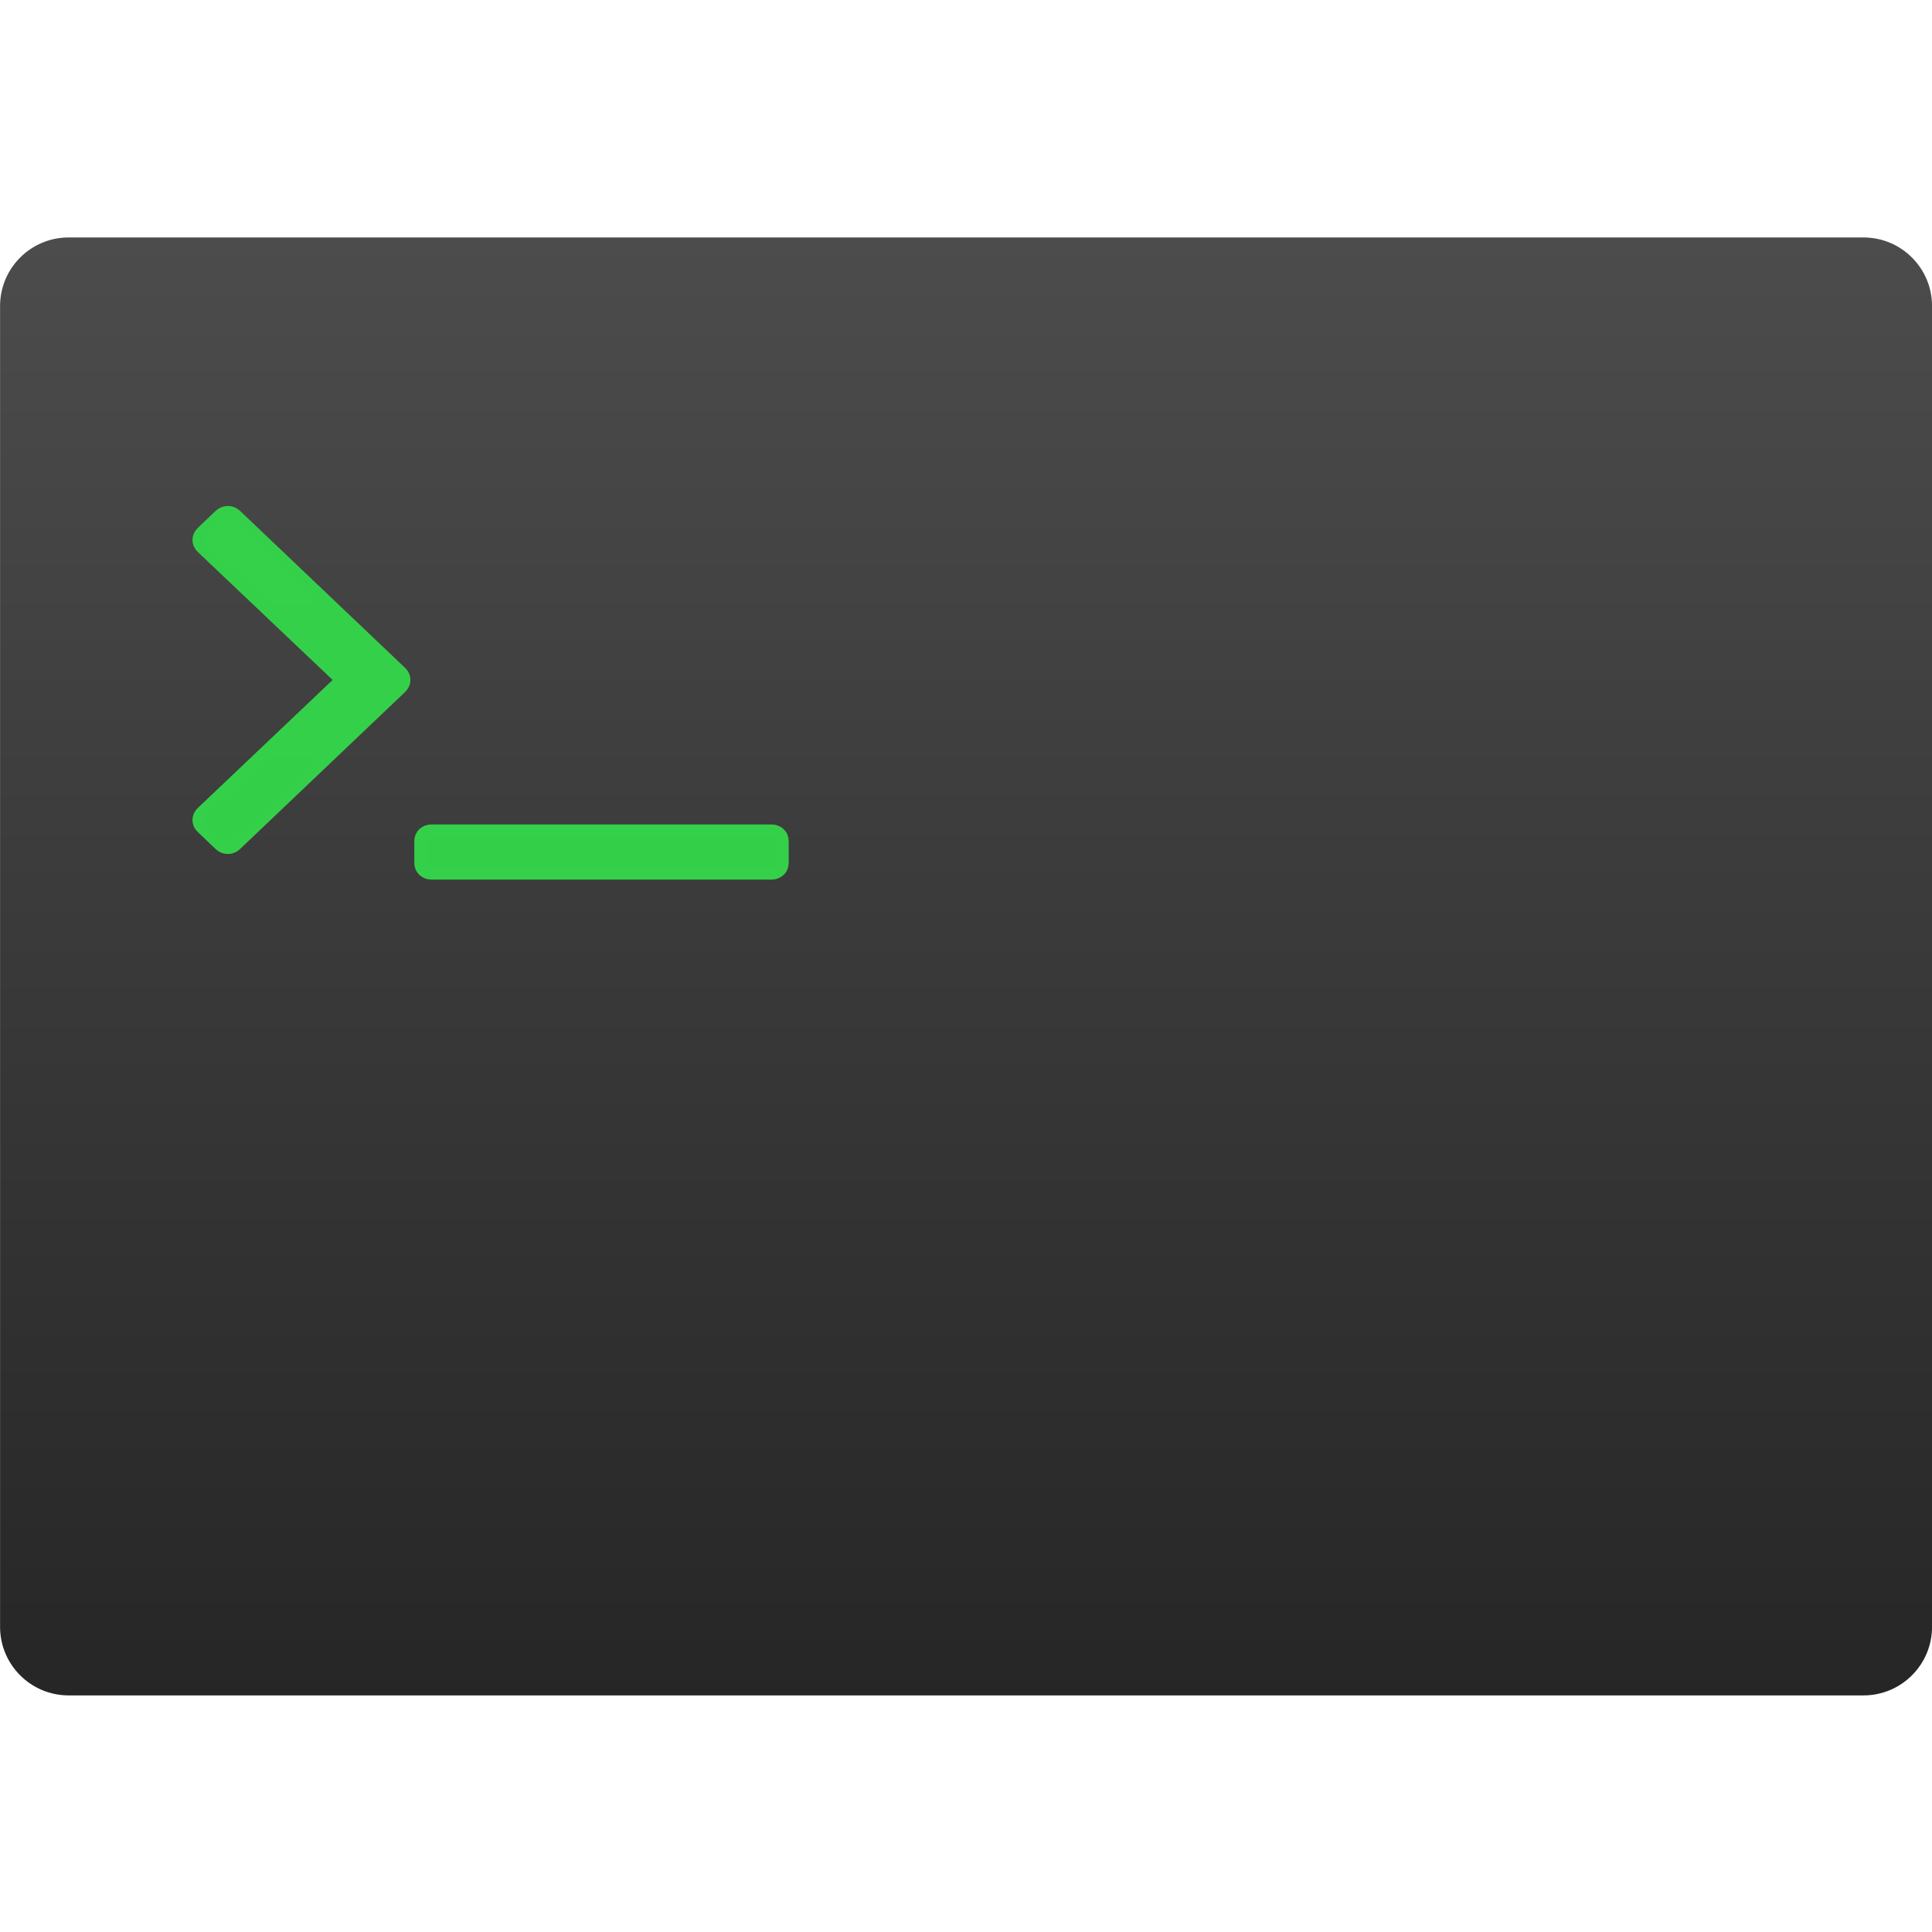
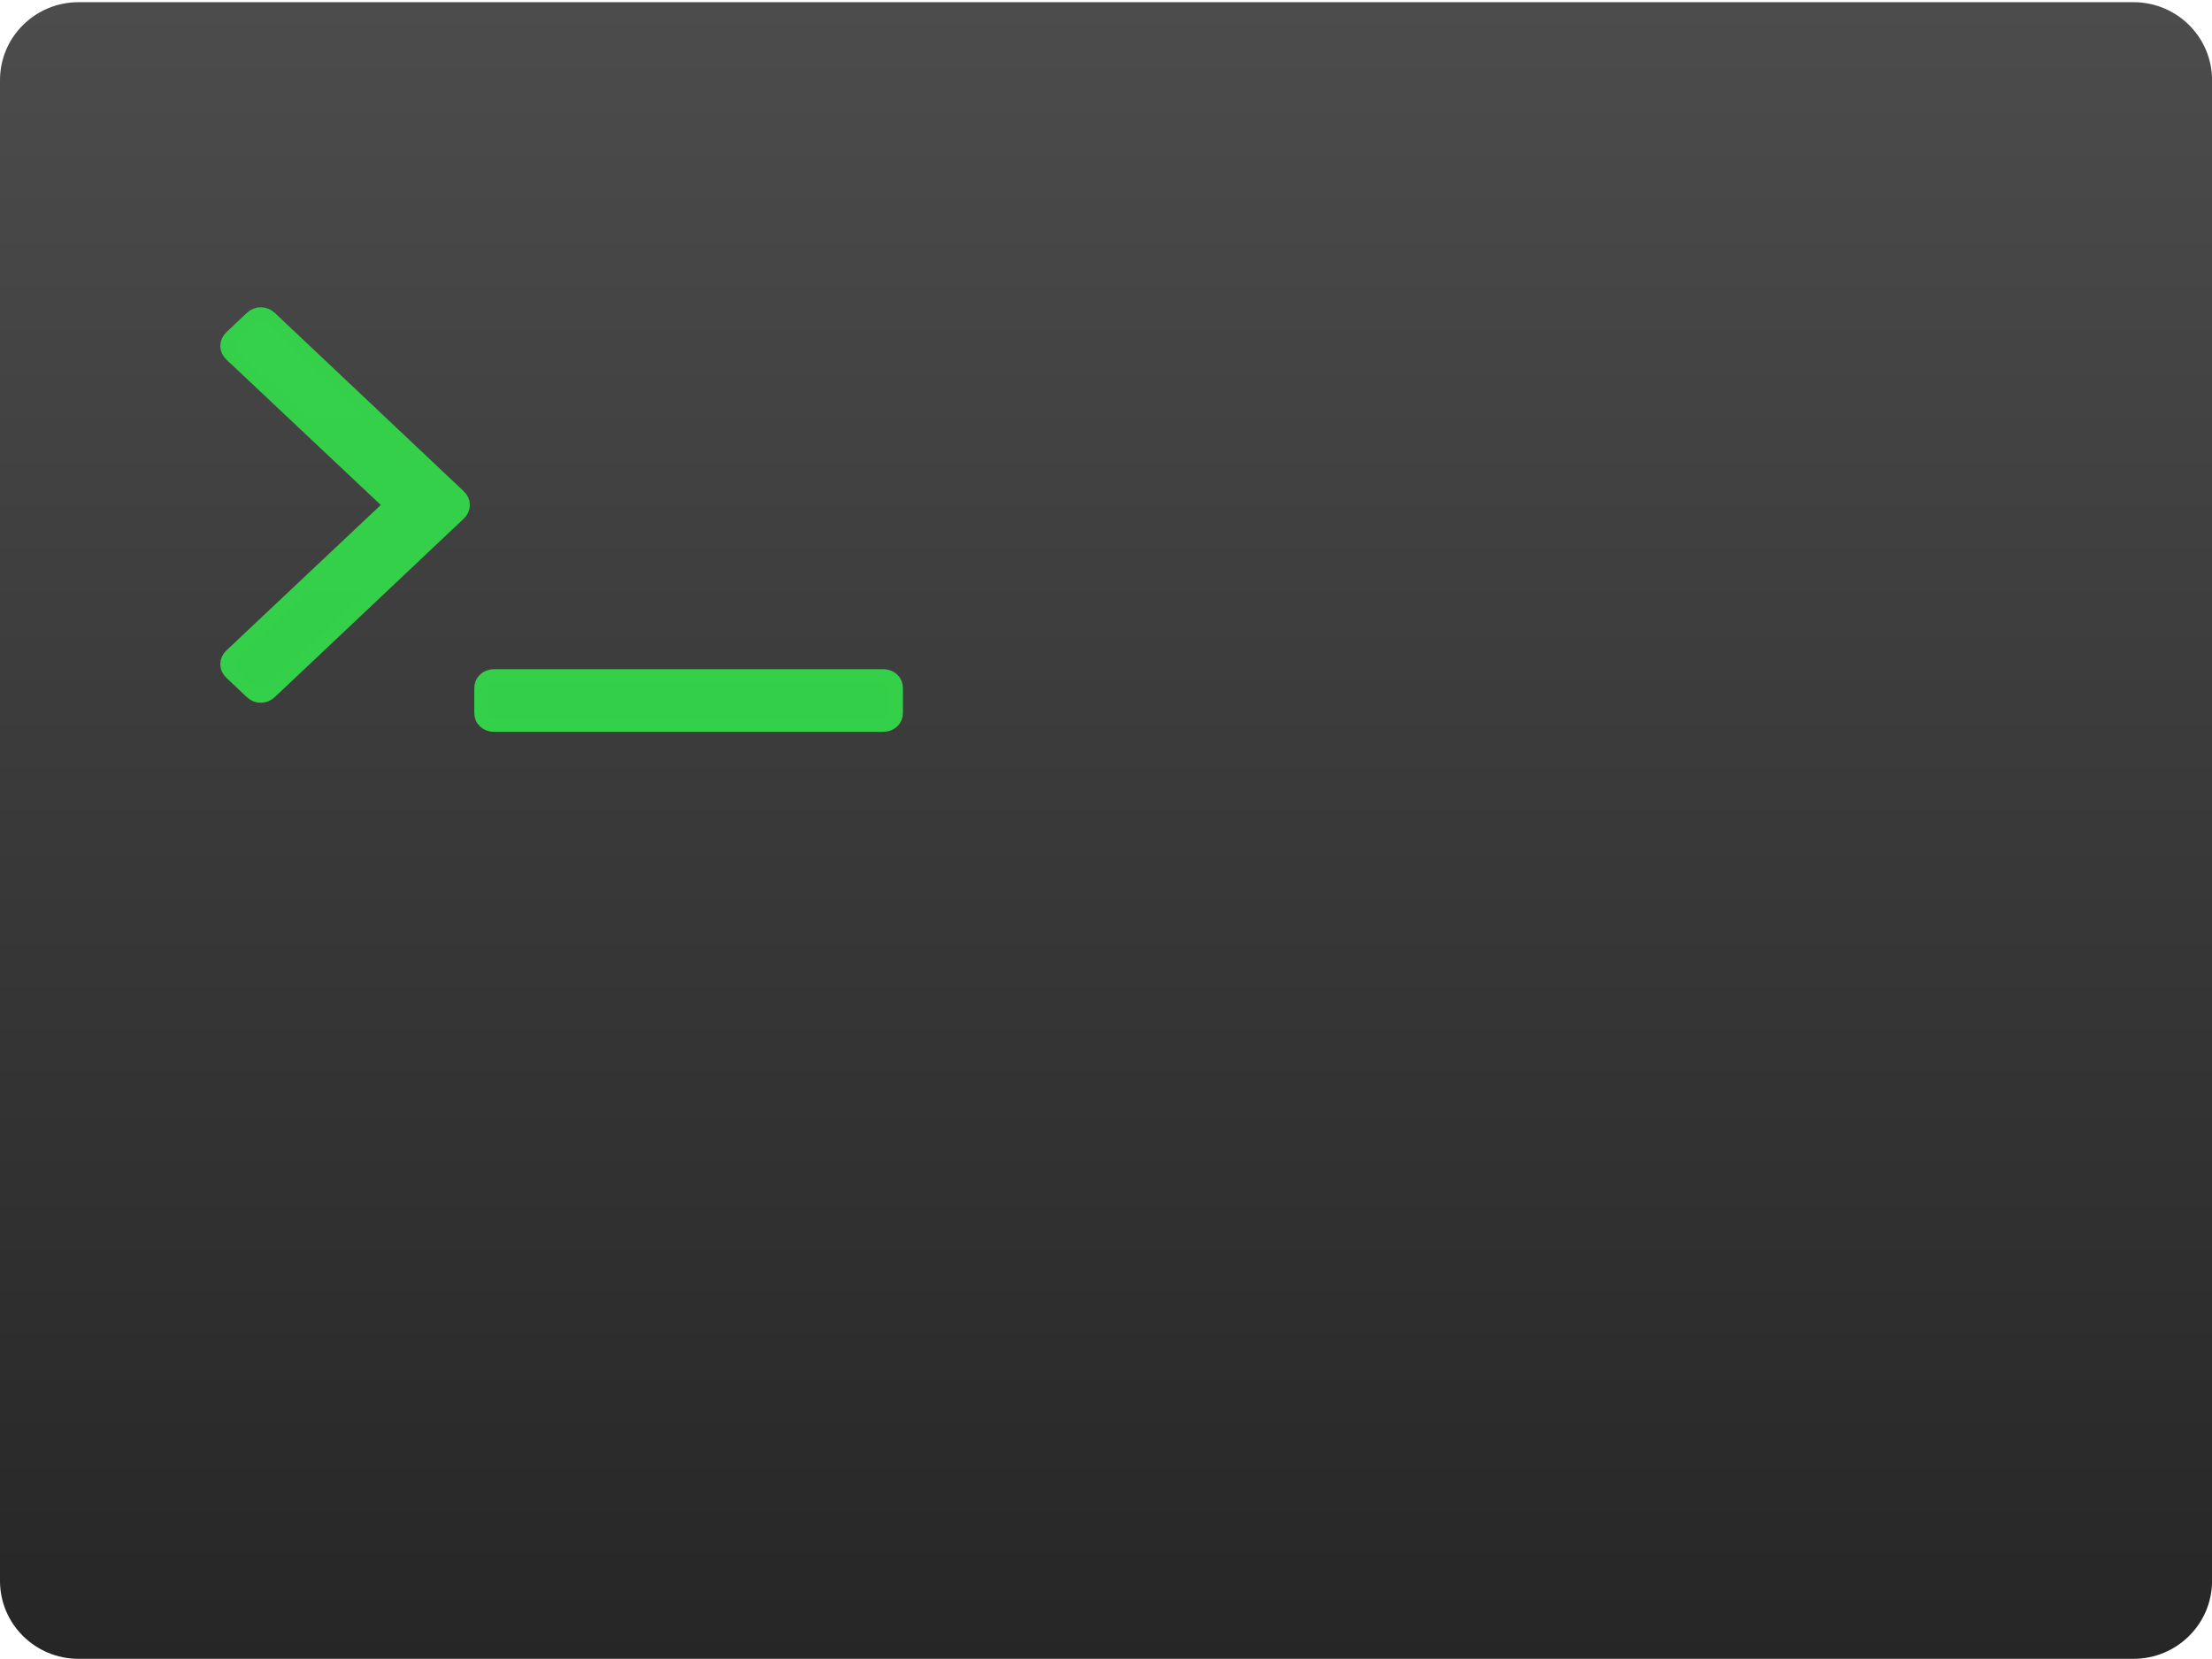
- <svg xmlns="http://www.w3.org/2000/svg" viewBox="0 0 48 48">
-   <defs>
-     <linearGradient gradientTransform="matrix(.63636 0 0 .62142-252.21-311.09)" gradientUnits="userSpaceOnUse" y2="507.8" x2="0" y1="542.8" id="0">
-       <stop stop-color="#252525" />
-       <stop offset="1" stop-color="#4c4c4c" />
+ <svg xmlns="http://www.w3.org/2000/svg" viewBox="0 0 64 48" version="1.1" id="svg907" width="64" height="48">
+   <defs id="defs895">
+     <linearGradient gradientTransform="matrix(0.63636,0,0,0.62142,-252.21,-311.09)" gradientUnits="userSpaceOnUse" y2="507.8" x2="0" y1="542.8" id="0">
+       <stop stop-color="#252525" id="stop890" />
+       <stop offset="1" stop-color="#4c4c4c" id="stop892" />
    </linearGradient>
  </defs>
-   <g transform="matrix(1.71427 0 0 1.71427 10.649-1.748)" enable-background="new">
-     <rect width="28" height="21.13" x="-6.211" y="4.461" fill="url(#0)" rx=".994" />
-     <g fill="#32ff4d" stroke="#35d04a" stroke-linejoin="round" fill-opacity=".751" stroke-linecap="round" stroke-width=".175">
-       <path d="m5.085 13.1c-.031-.029-.07-.044-.118-.044h-4.923c-.048 0-.087.015-.118.044-.031.029-.046.067-.046.112v.312c0 .046.015.083.046.112.031.029.07.044.118.044h4.923c.048 0 .087-.015.118-.044.031-.029.046-.067.046-.112v-.312c0-.046-.015-.083-.046-.112z" />
-       <path d="m-2.792 8.489c-.034-.033-.074-.049-.118-.049-.044 0-.084.016-.118.049l-.256.244c-.034.033-.051.07-.051.112 0 .042.017.08.051.112l2.02 1.917-2.02 1.918c-.034.033-.051.07-.051.112 0 .042.017.08.051.112l.256.244c.034.033.073.049.118.049.044 0 .084-.016.118-.049l2.39-2.274c.034-.033.051-.07.051-.112 0-.042-.017-.08-.051-.112l-2.39-2.274z" />
+   <g transform="matrix(2.285766,0,0,2.268409,14.19689,-10.05598)" enable-background="new" id="g905">
+     <rect width="28" height="21.13" x="-6.211" y="4.461" fill="url(#0)" rx="0.994" id="rect897" style="fill:url(#0)" />
+     <g fill="#32ff4d" stroke="#35d04a" stroke-linejoin="round" fill-opacity="0.751" stroke-linecap="round" stroke-width="0.175" id="g903">
+       <path d="M 5.085,13.1 C 5.054,13.071 5.015,13.056 4.967,13.056 H 0.044 c -0.048,0 -0.087,0.015 -0.118,0.044 -0.031,0.029 -0.046,0.067 -0.046,0.112 v 0.312 c 0,0.046 0.015,0.083 0.046,0.112 0.031,0.029 0.07,0.044 0.118,0.044 h 4.923 c 0.048,0 0.087,-0.015 0.118,-0.044 0.031,-0.029 0.046,-0.067 0.046,-0.112 v -0.312 c 0,-0.046 -0.015,-0.083 -0.046,-0.112 z" id="path899" />
+       <path d="M -2.792,8.489 C -2.826,8.456 -2.866,8.44 -2.91,8.44 c -0.044,0 -0.084,0.016 -0.118,0.049 l -0.256,0.244 c -0.034,0.033 -0.051,0.07 -0.051,0.112 0,0.042 0.017,0.08 0.051,0.112 l 2.02,1.917 -2.02,1.918 c -0.034,0.033 -0.051,0.07 -0.051,0.112 0,0.042 0.017,0.08 0.051,0.112 l 0.256,0.244 c 0.034,0.033 0.073,0.049 0.118,0.049 0.044,0 0.084,-0.016 0.118,-0.049 l 2.39,-2.274 c 0.034,-0.033 0.051,-0.07 0.051,-0.112 0,-0.042 -0.017,-0.08 -0.051,-0.112 l -2.39,-2.274 z" id="path901" />
    </g>
  </g>
</svg>
